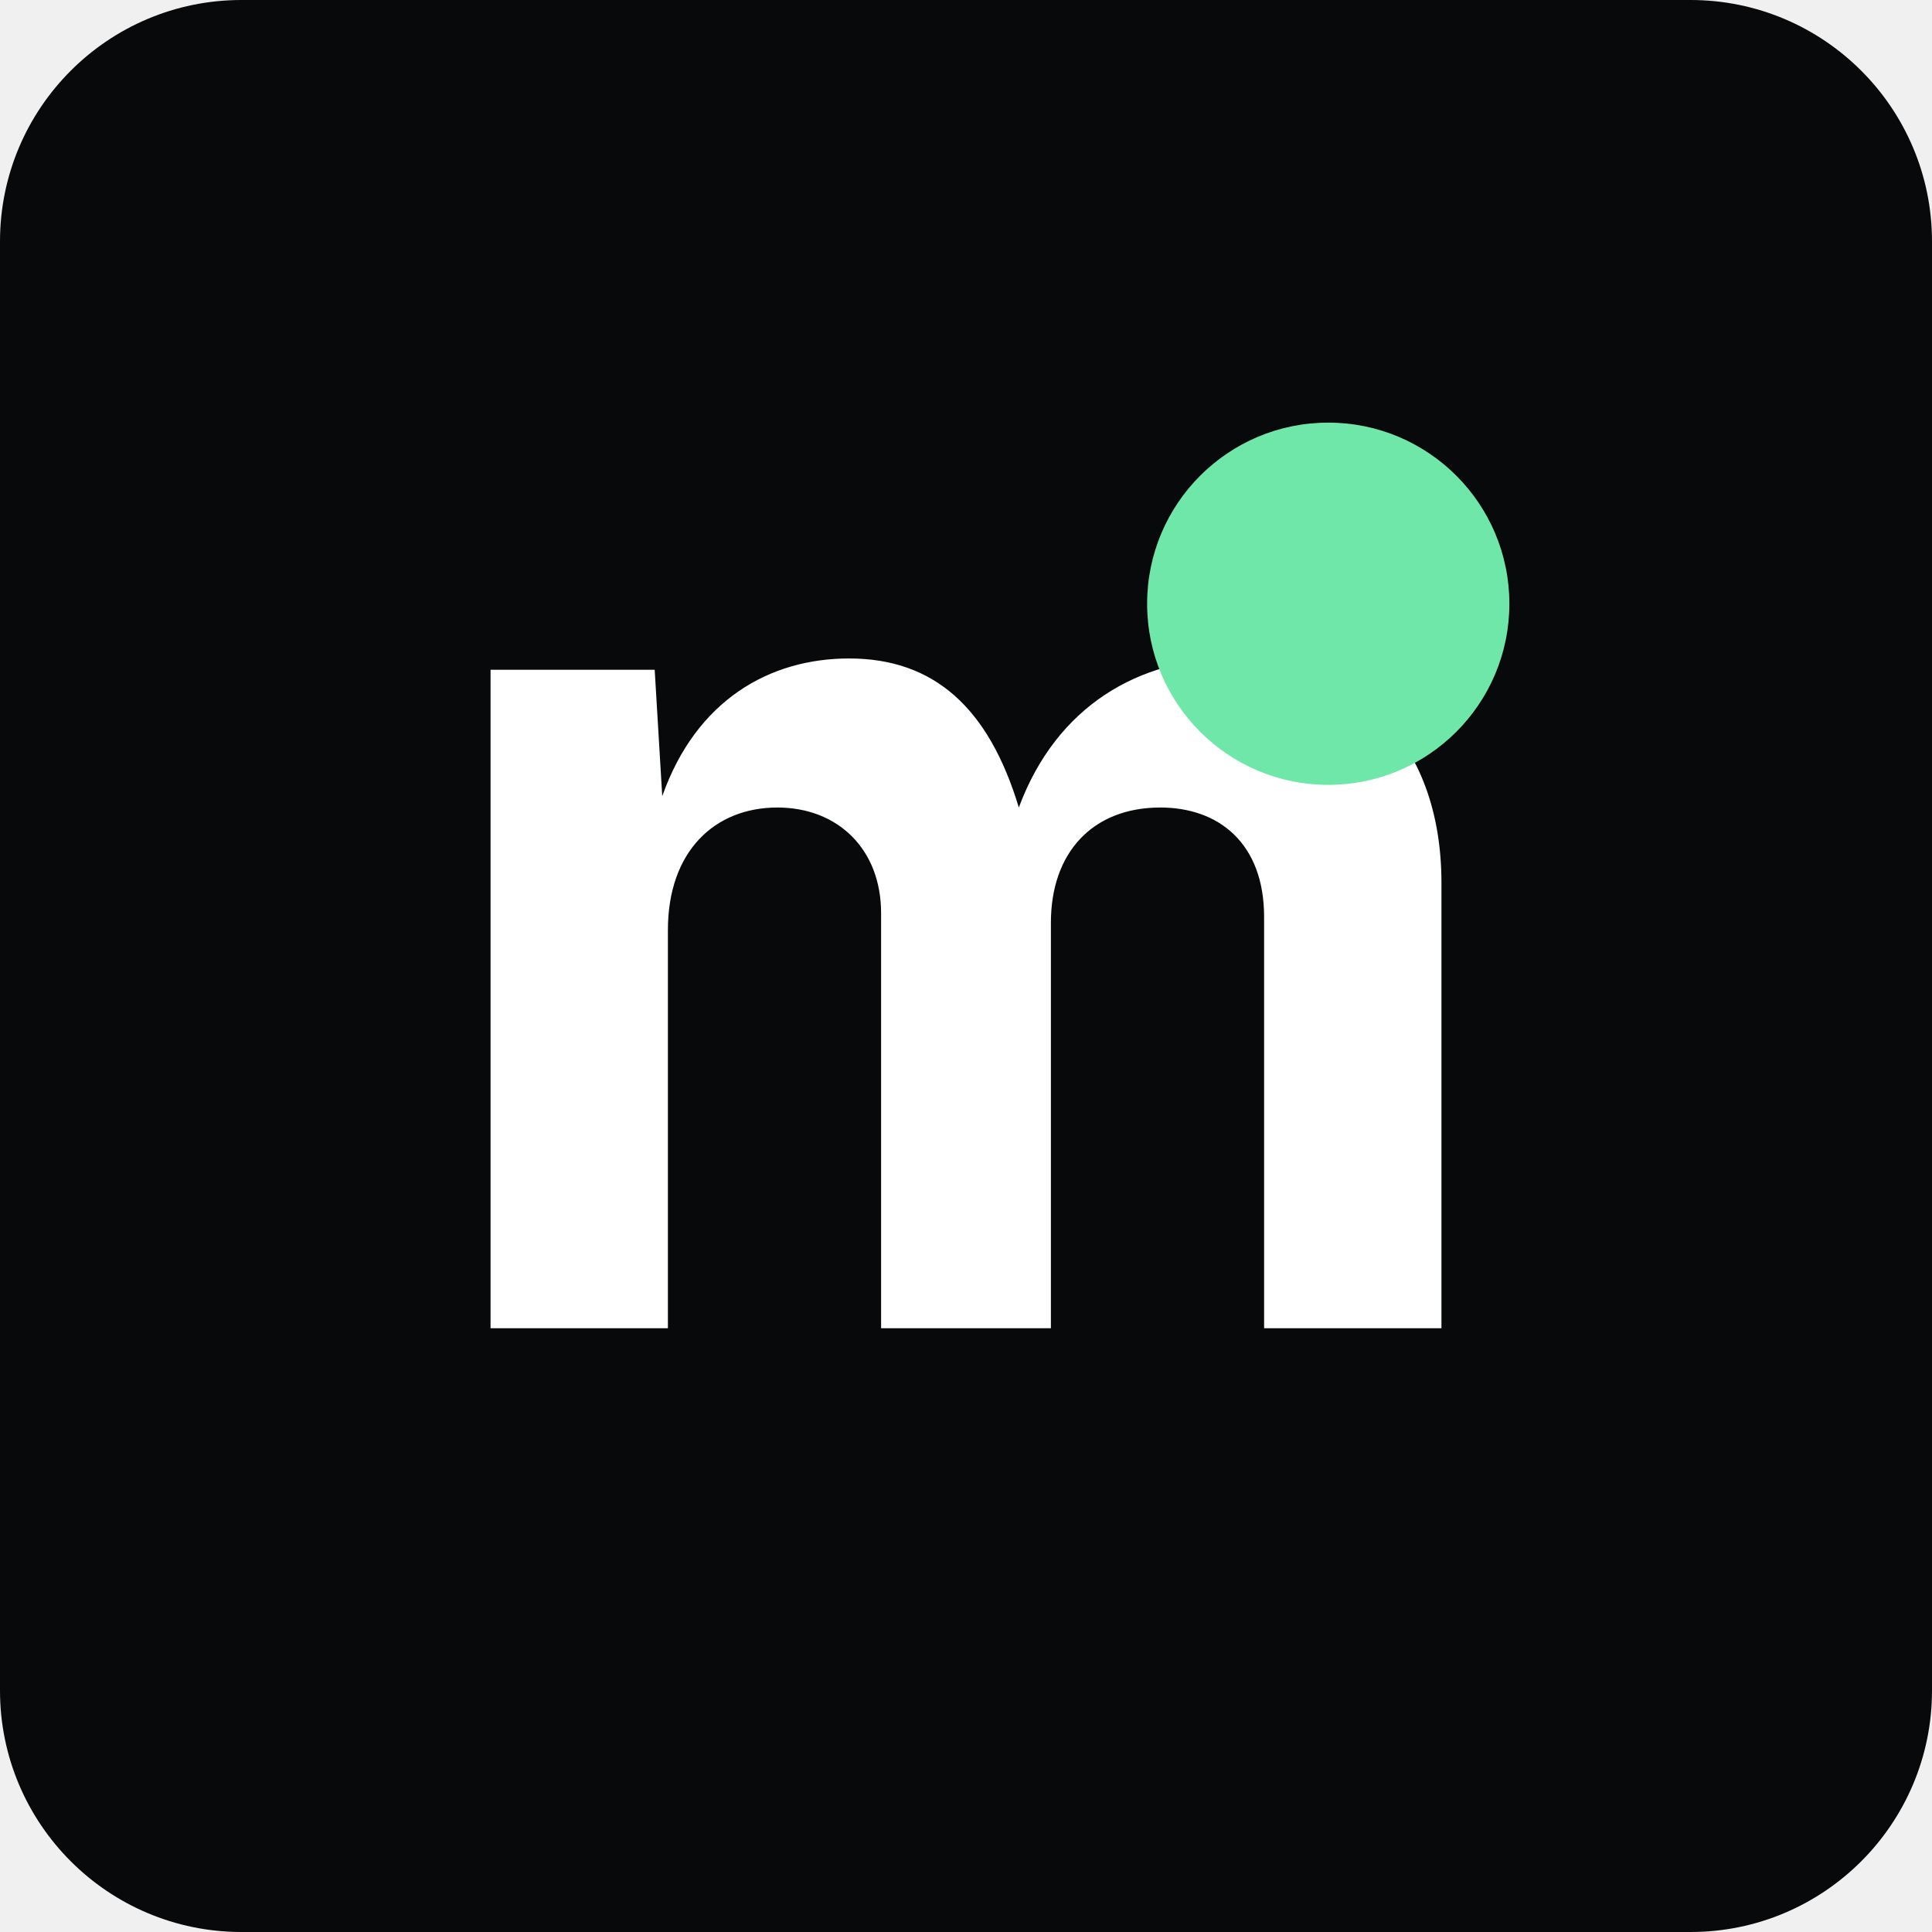
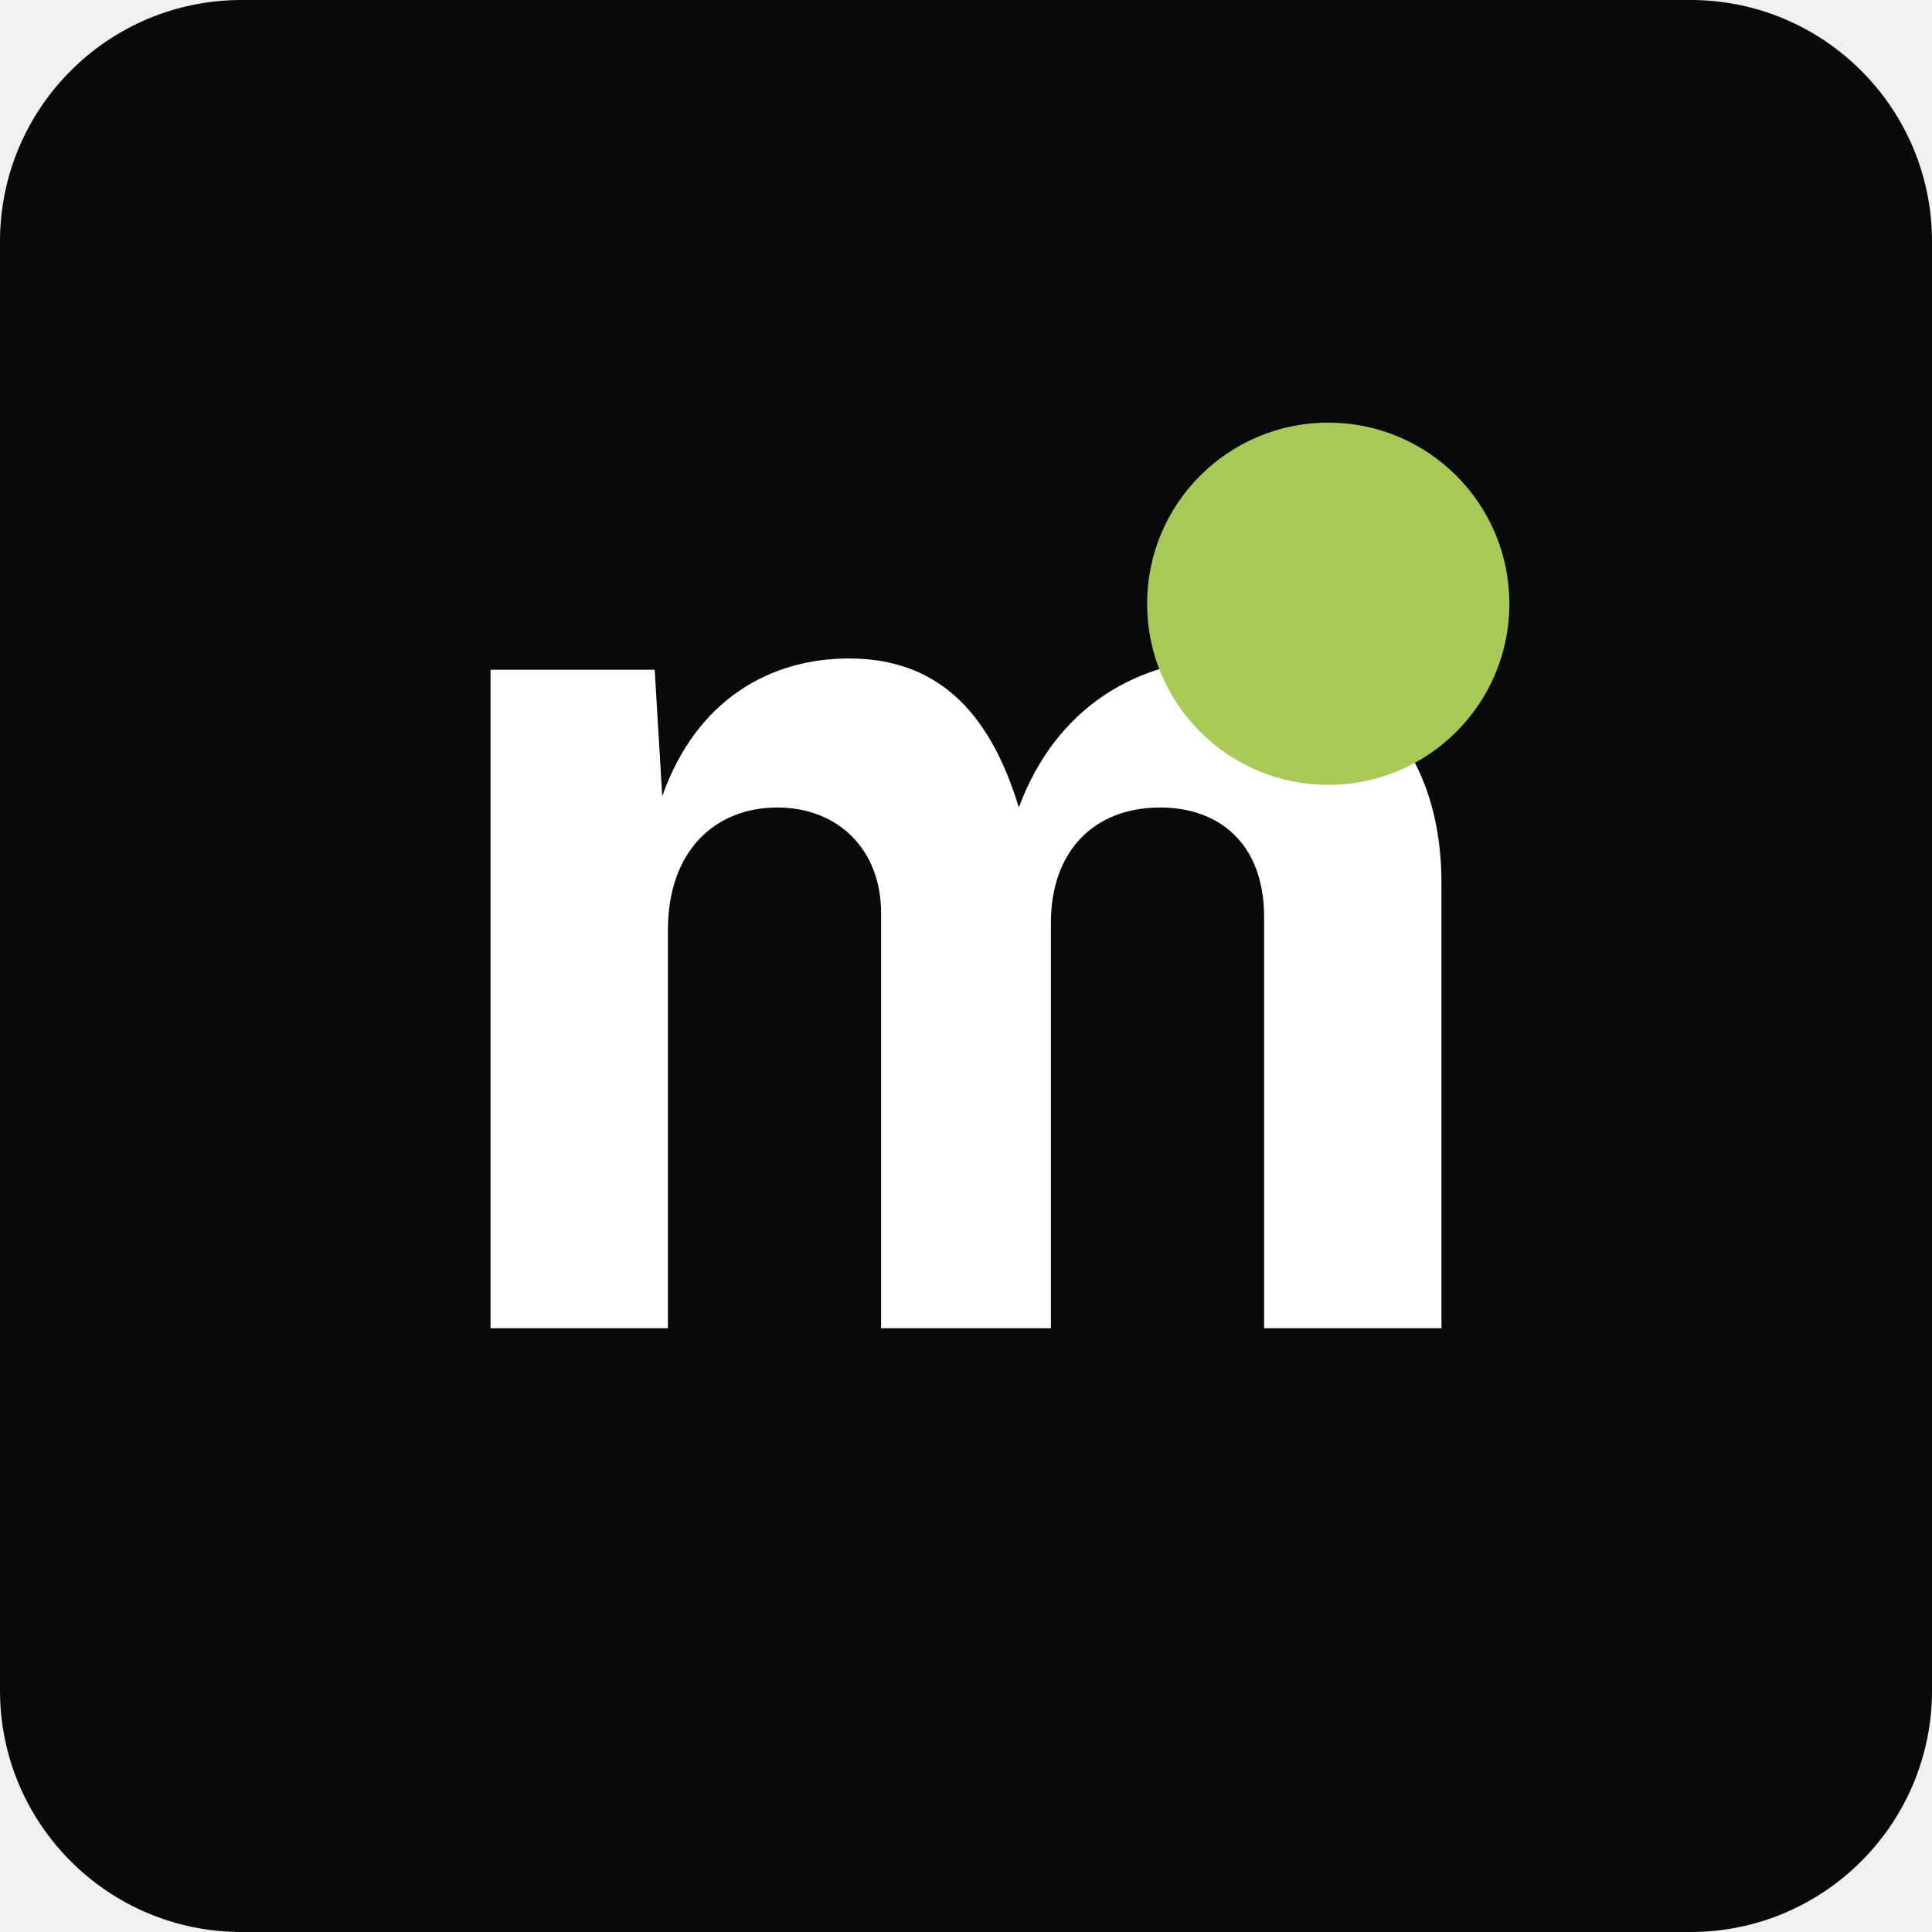
<svg xmlns="http://www.w3.org/2000/svg" width="16" height="16" viewBox="0 0 16 16">
  <rect width="16" height="16" fill="#08090a" rx="2" />
  <text x="8" y="11" font-family="'Inter', 'Helvetica Neue', Helvetica, Arial, sans-serif" font-size="10" font-weight="700" fill="#ffffff" text-anchor="middle">m</text>
-   <circle cx="11" cy="5" r="1.5" fill="#6ee7a8" />
+   <circle cx="11" cy="5" r="1.5" fill="#a7c957" />
</svg>
